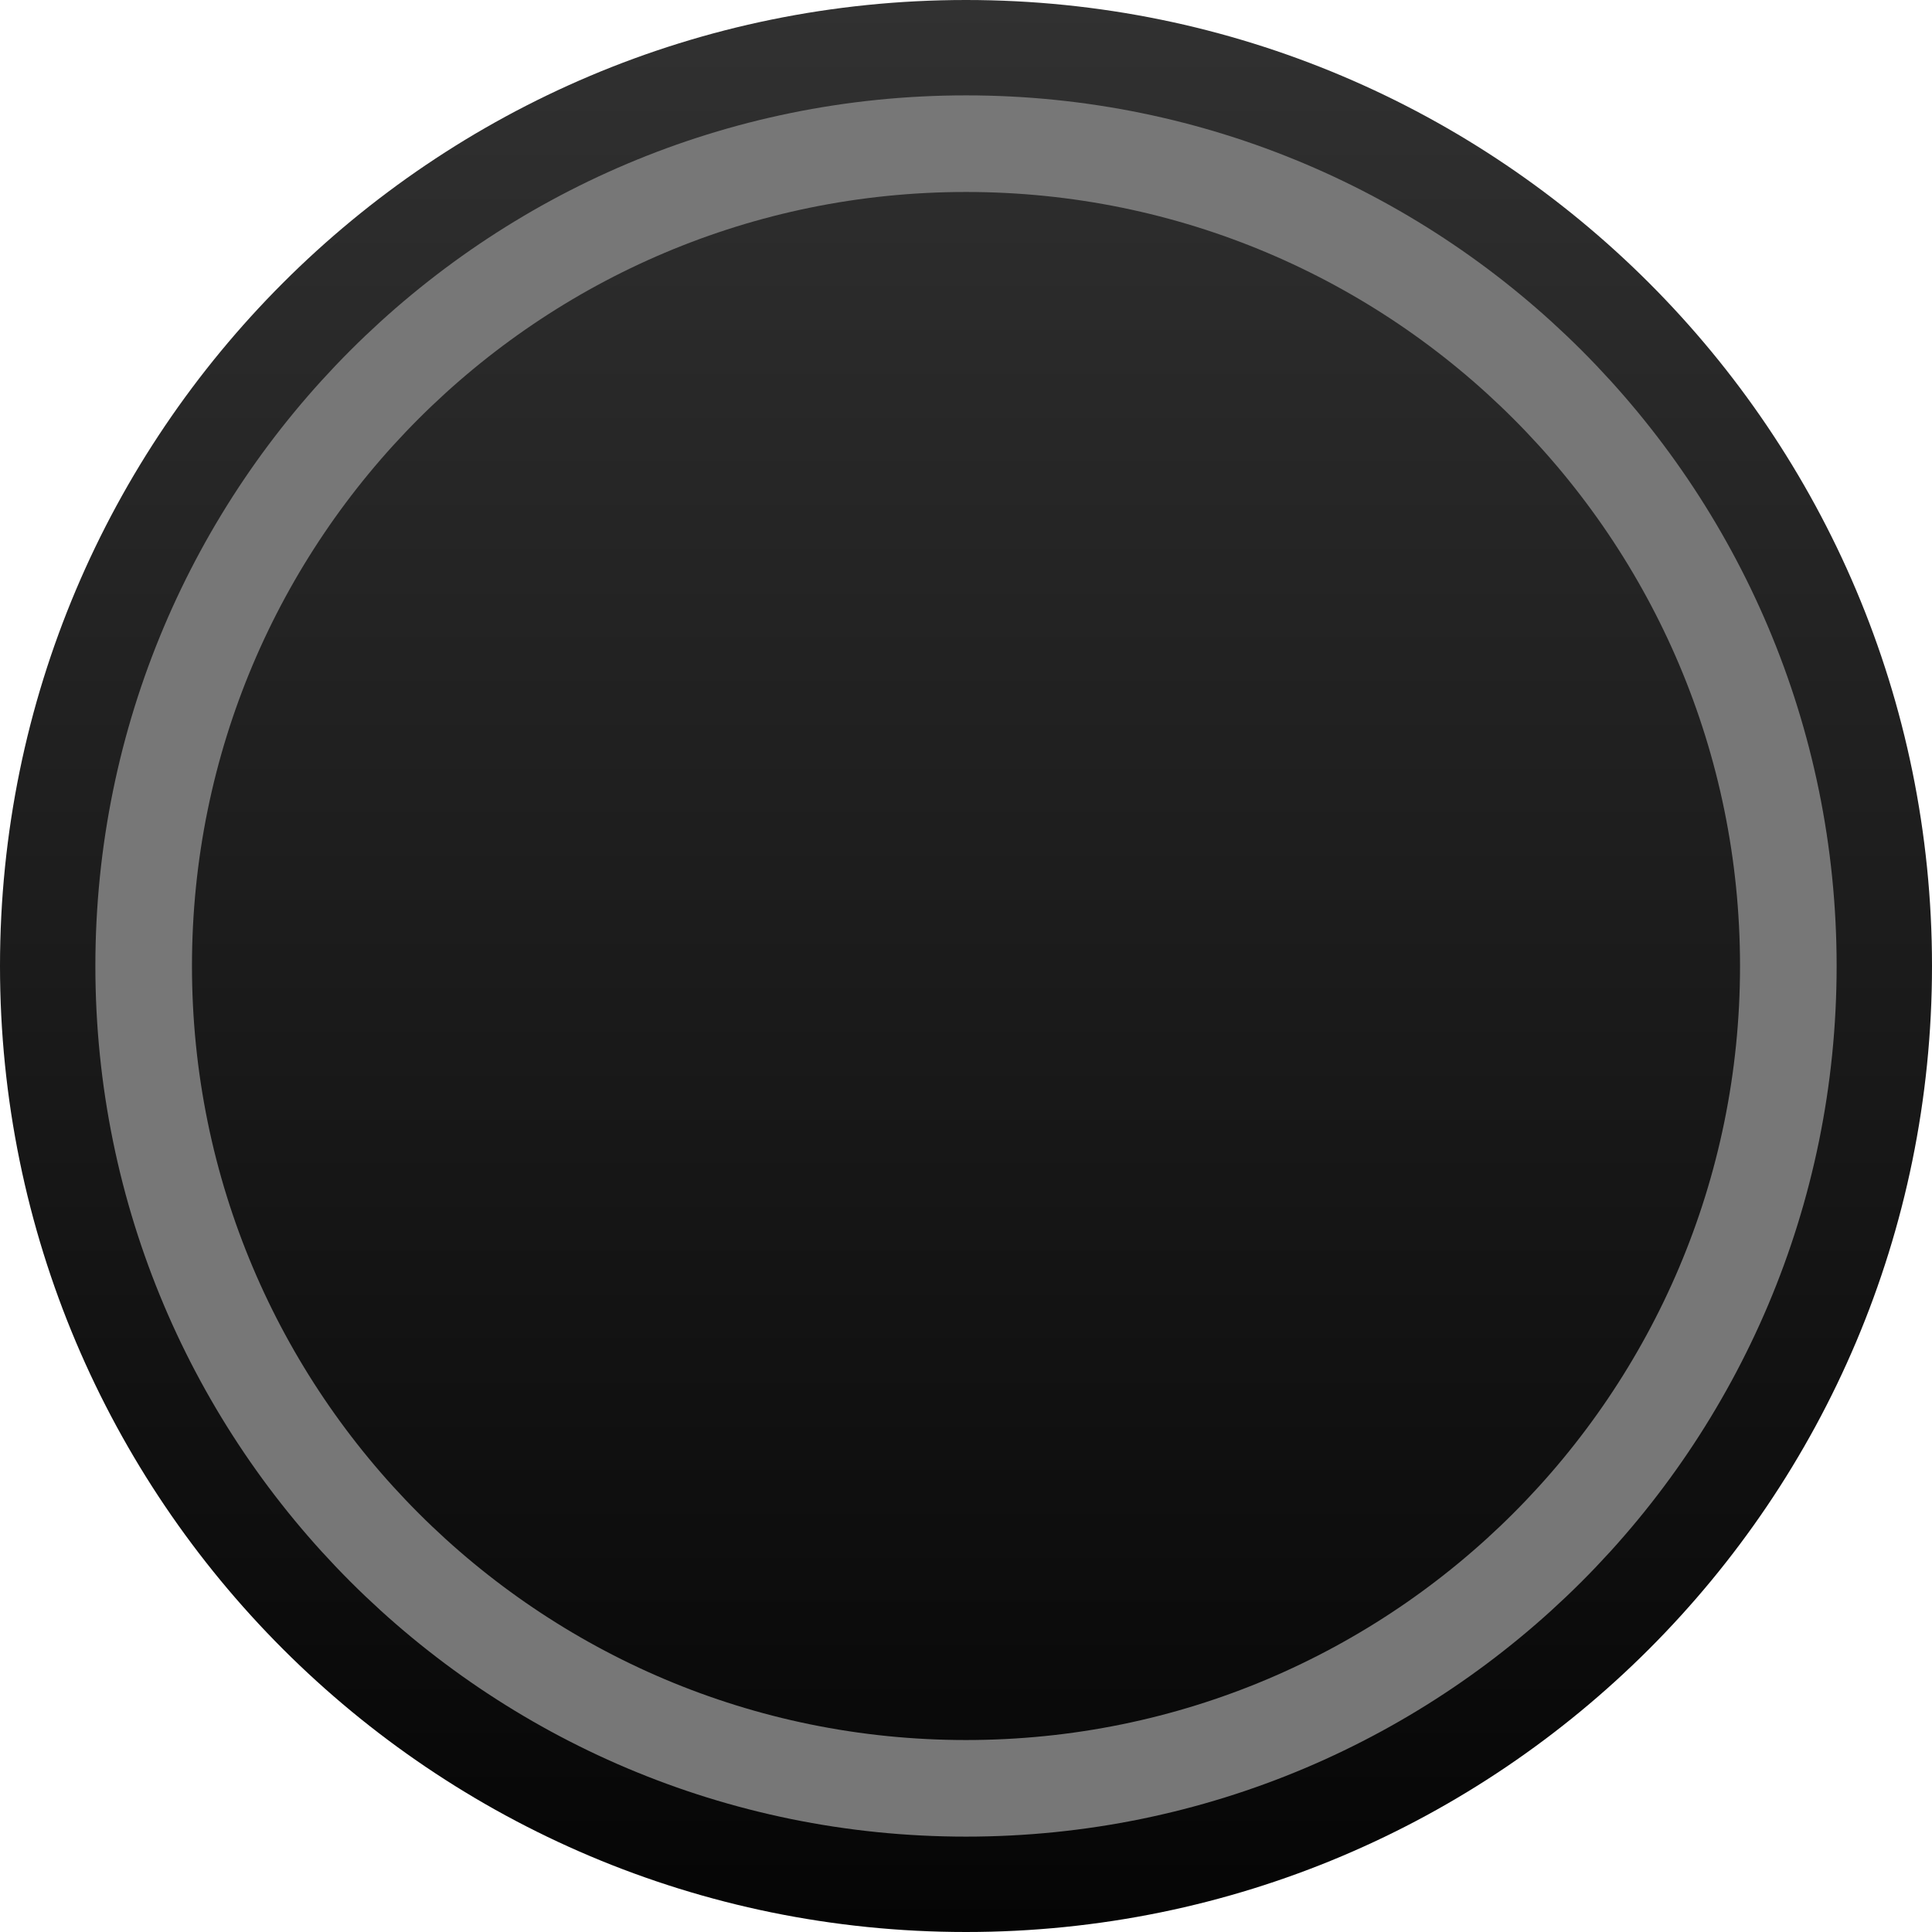
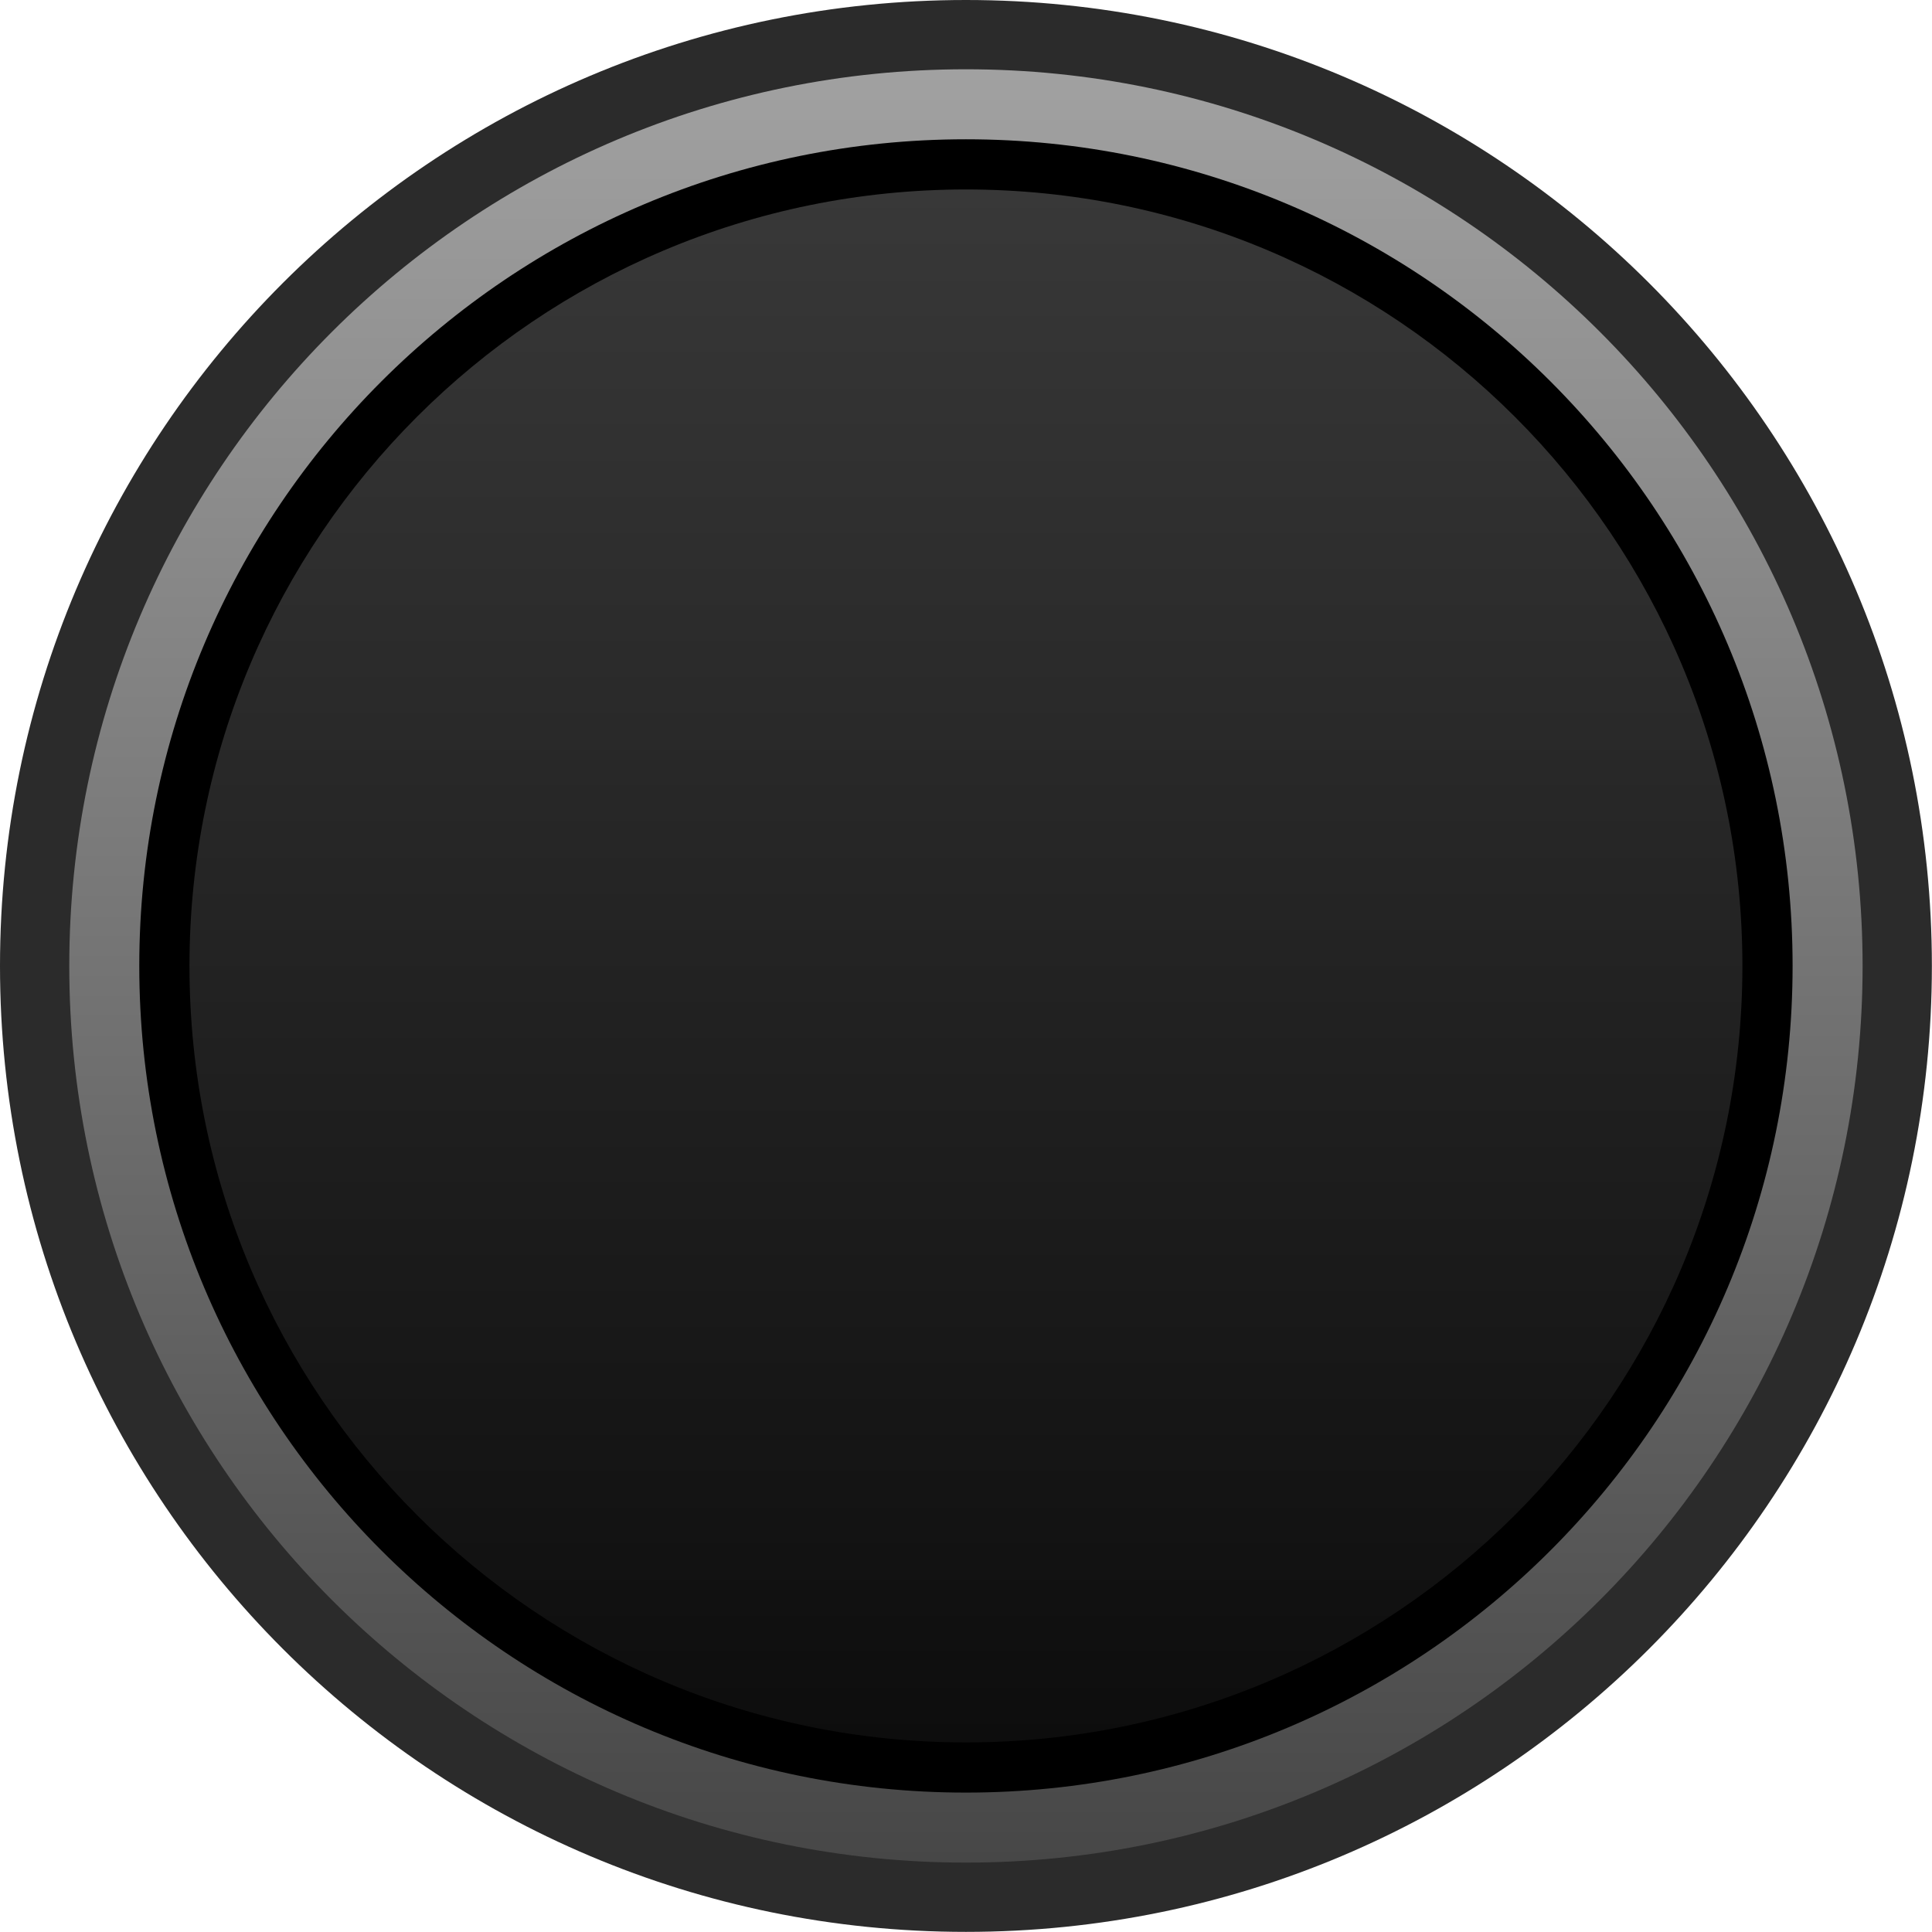
- <svg xmlns="http://www.w3.org/2000/svg" xmlns:xlink="http://www.w3.org/1999/xlink" width="5.5mm" height="5.5mm" viewBox="0 0 5.5 5.5" version="1.1" id="svg1">
-   <defs id="defs1">
-     <linearGradient id="linearGradient8">
-       <stop style="stop-color:#050505;stop-opacity:1;" offset="0" id="stop7" />
-       <stop style="stop-color:#313131;stop-opacity:1;" offset="1" id="stop8" />
+ <svg xmlns="http://www.w3.org/2000/svg" width="15.591" height="15.591" version="1.1" viewBox="0 0 15.591 15.591">
+   <defs>
+     <linearGradient id="linear-gradient" x1="7.795" y1=".56" x2="7.795" y2="15.031" gradientUnits="userSpaceOnUse">
+       <stop offset="0" stop-color="#a1a1a1" />
+       <stop offset="1" stop-color="#474747" />
    </linearGradient>
-     <linearGradient xlink:href="#linearGradient8" id="linearGradient5" x1="2" y1="4" x2="2" y2="0" gradientUnits="userSpaceOnUse" gradientTransform="scale(1.375)" />
+     <linearGradient id="linear-gradient1" x1="7.795" y1="1.529" x2="7.795" y2="14.062" gradientUnits="userSpaceOnUse">
+       <stop offset="0" stop-color="#383838" />
+       <stop offset="1" stop-color="#0d0d0d" />
+     </linearGradient>
  </defs>
-   <g id="layer1">
-     <ellipse style="fill:url(#linearGradient5);fill-opacity:1;stroke:none;stroke-width:1.227;stroke-opacity:0.304;-inkscape-stroke:none;paint-order:markers stroke fill" id="path1" cx="2.75" cy="2.75" rx="2.75" ry="2.75" />
-     <ellipse style="fill:none;fill-opacity:1;stroke:#777777;stroke-width:0.275;stroke-dasharray:none;stroke-opacity:1;paint-order:markers stroke fill" id="path1-3" cx="2.75" cy="2.75" rx="2.341" ry="2.341" />
+   <g id="svg1">
+     <g id="_x3C_defs">
+       </g>
+     <g id="layer1">
+       <circle id="path1" cx="7.795" cy="7.795" r="7.795" fill="#2b2b2b" />
+       <g id="layer11" data-name="layer1">
+         <circle id="path11" data-name="path1" cx="7.795" cy="7.795" r="7.236" fill="url(#linear-gradient)" />
+       </g>
+       <g id="layer12" data-name="layer1">
+         <circle id="path12" data-name="path1" cx="7.795" cy="7.795" r="6.671" />
+       </g>
+       <g id="layer13" data-name="layer1">
+         <circle id="path13" data-name="path1" cx="7.795" cy="7.795" r="6.266" fill="url(#linear-gradient1)" />
+       </g>
+     </g>
  </g>
</svg>
